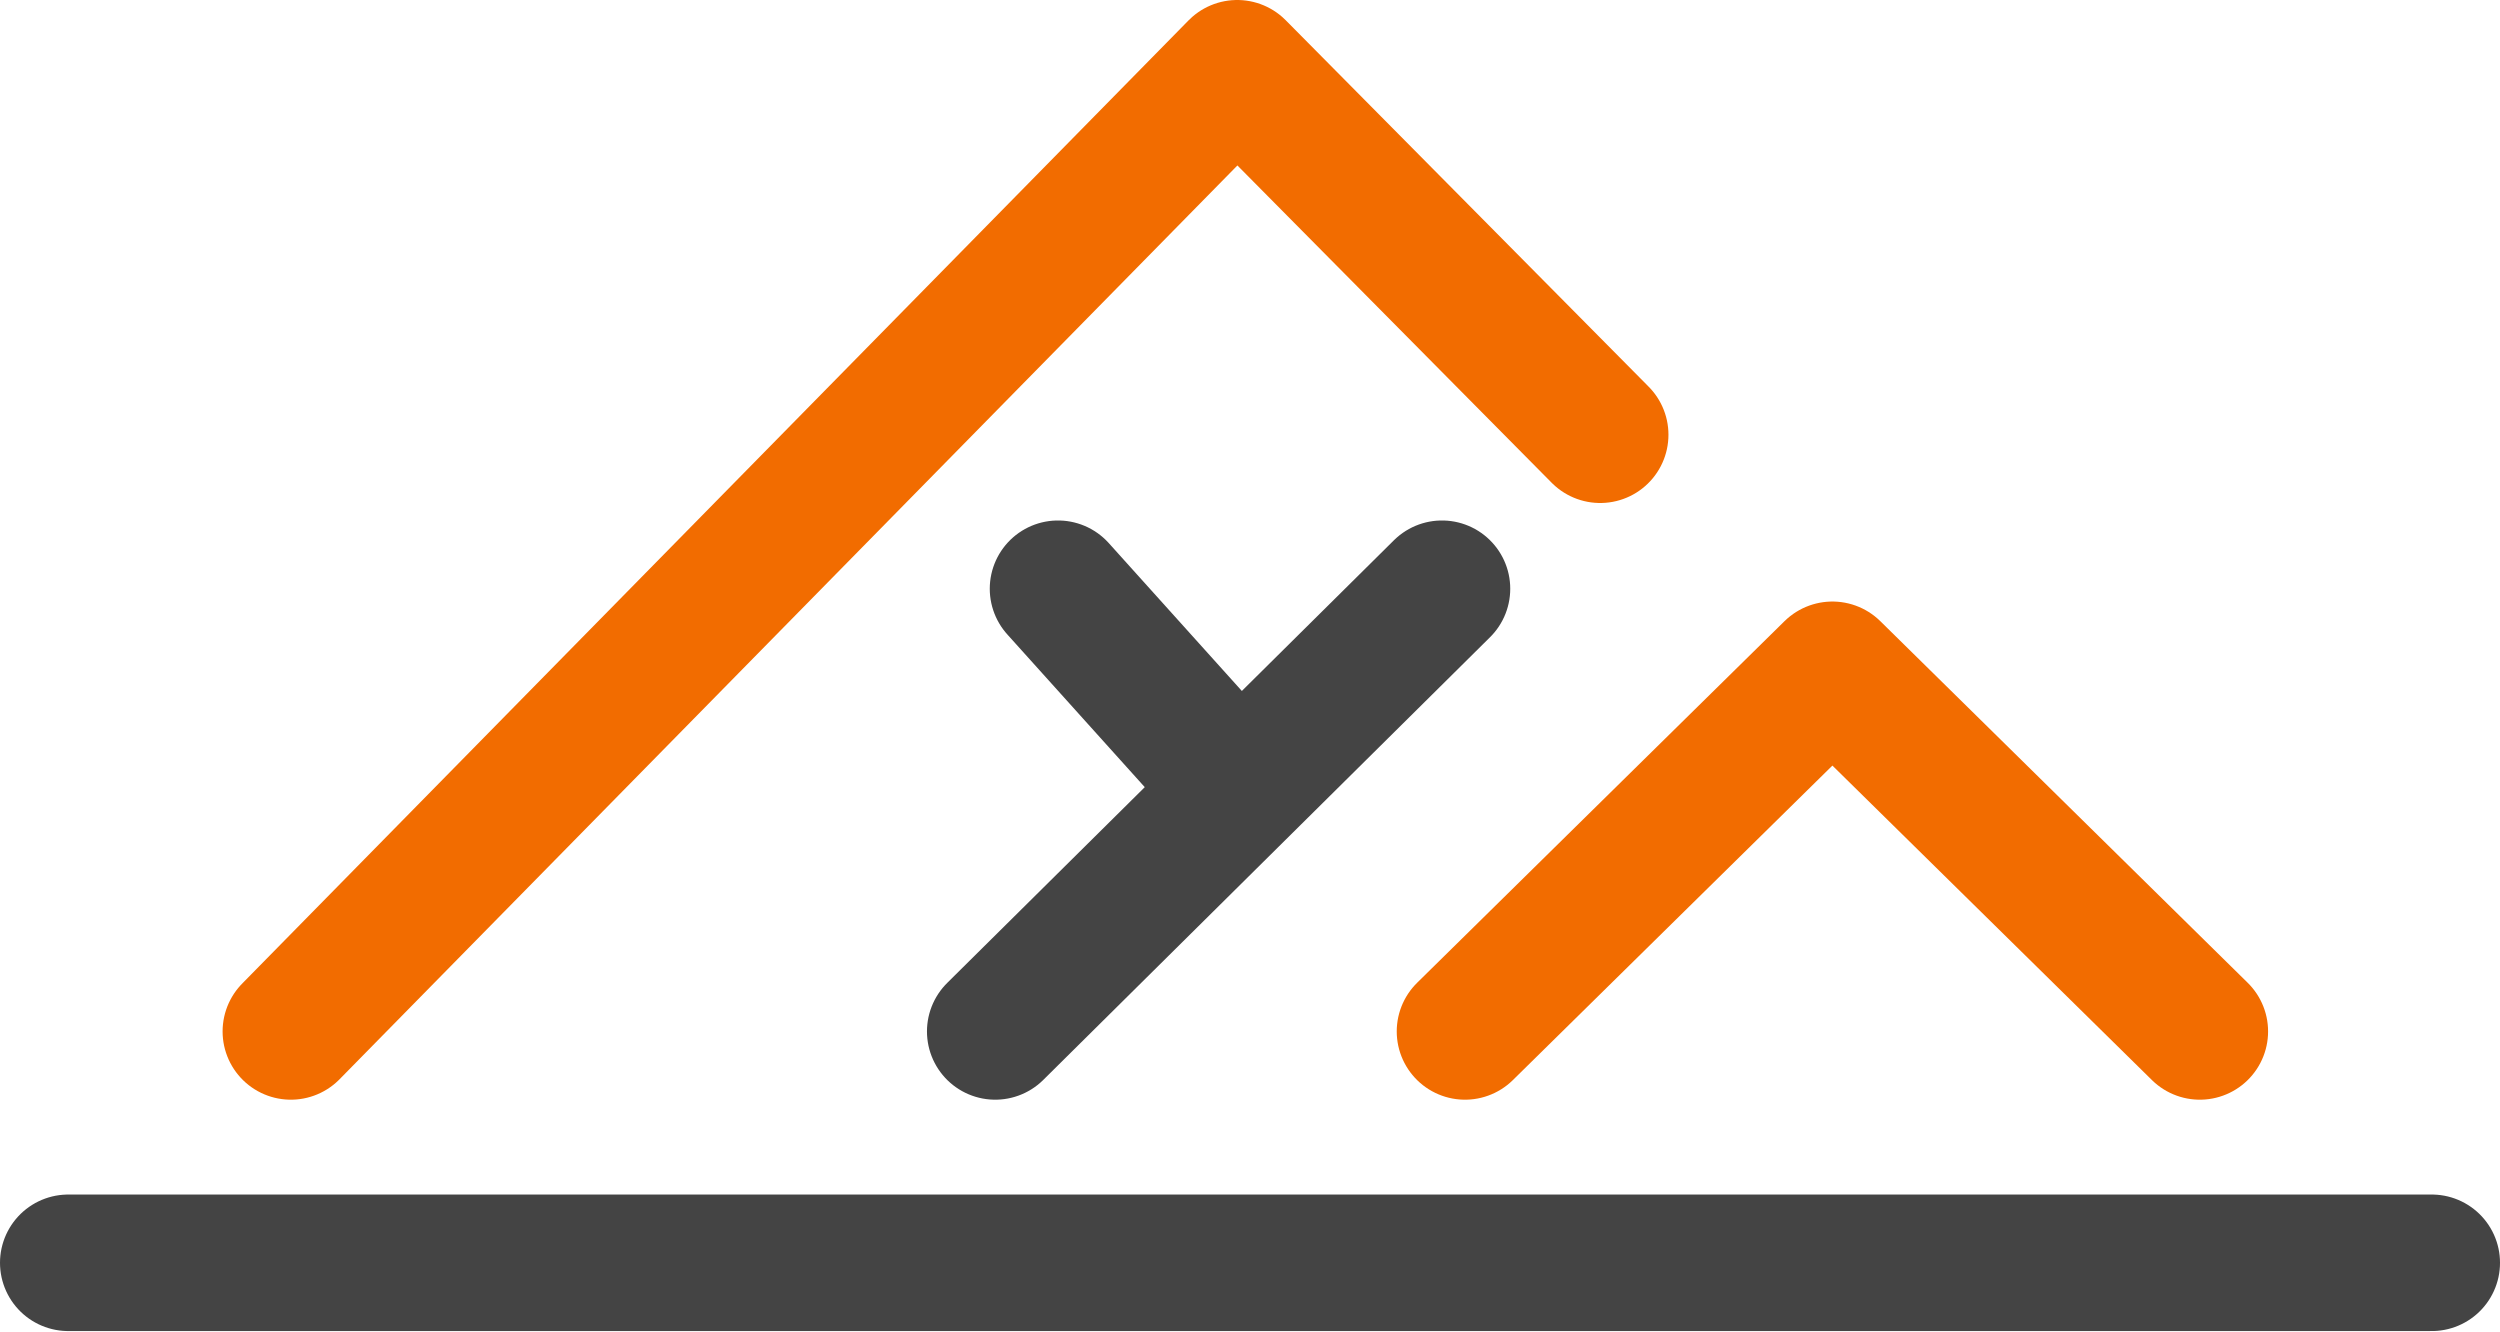
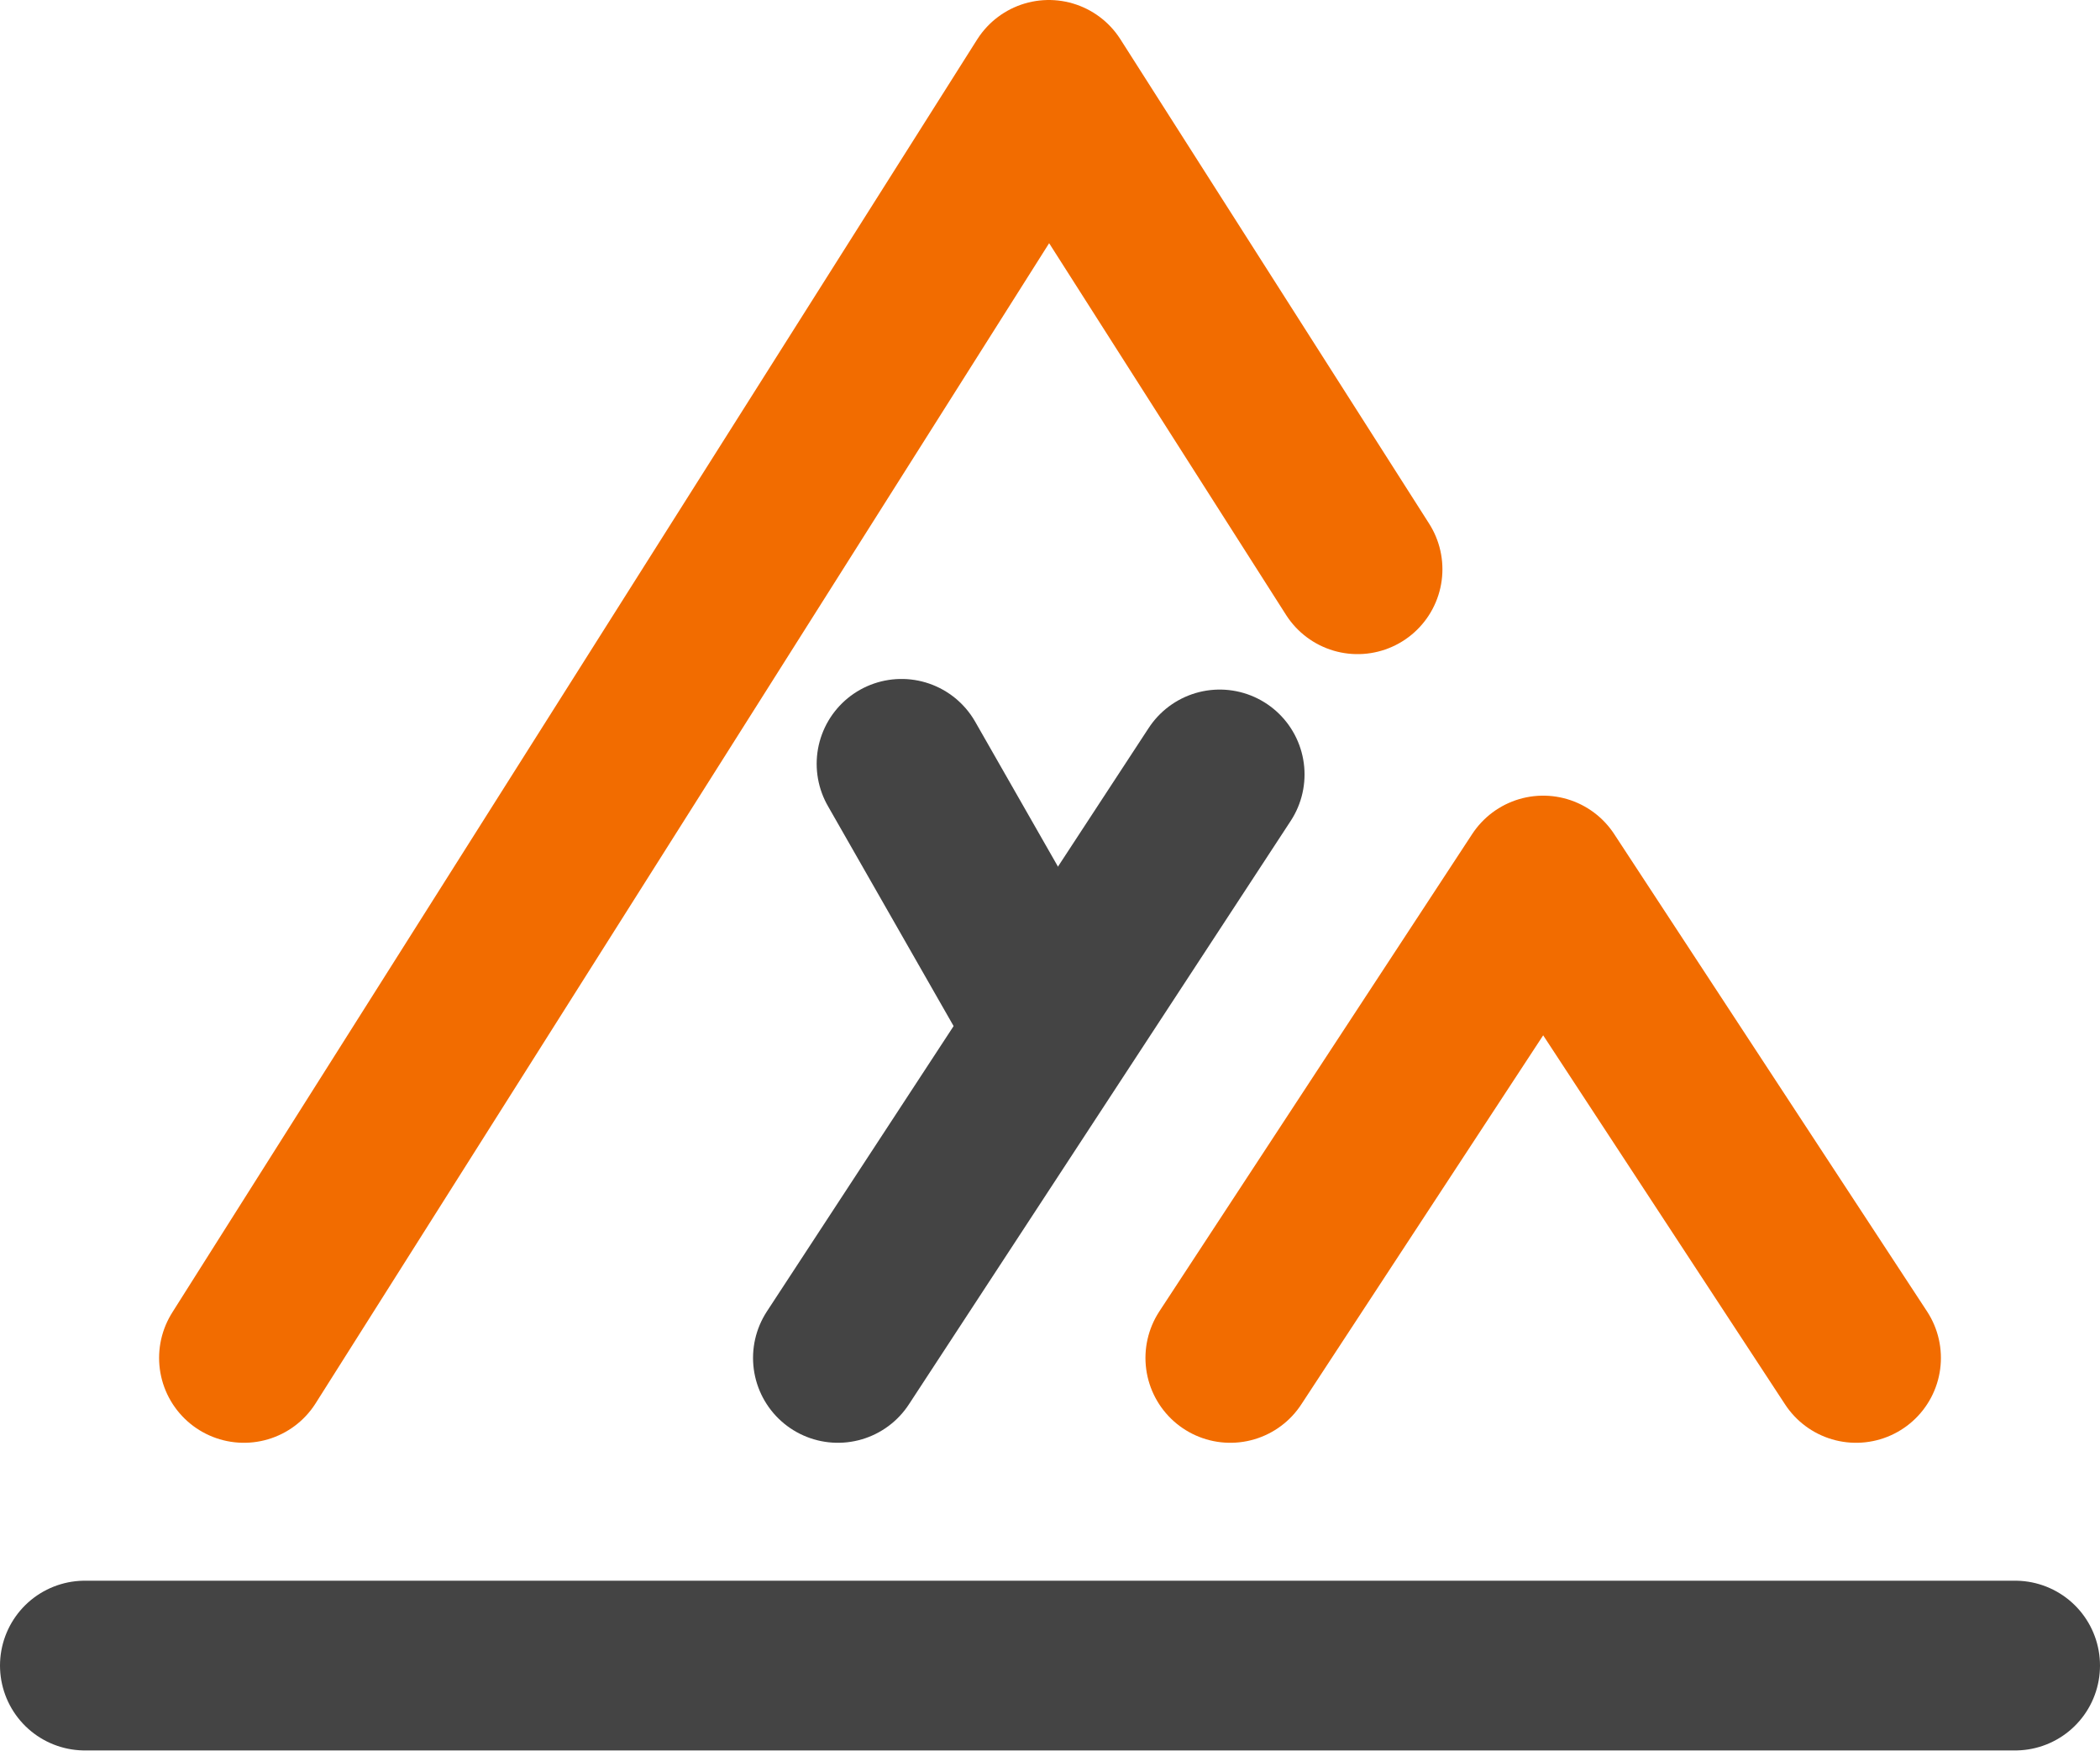
- <svg xmlns="http://www.w3.org/2000/svg" width="293px" height="156px" viewBox="0 0 293 156" version="1.1">
+ <svg xmlns="http://www.w3.org/2000/svg" width="198px" height="165px" viewBox="0 0 198 165" version="1.1">
  <g id="Page-1" stroke="none" stroke-width="1" fill="none" fill-rule="evenodd" stroke-linecap="round">
-     <g id="Logo" transform="translate(-455, -912)" stroke-width="16">
-       <g id="logo-fat" transform="translate(463, 920)">
-         <polyline id="Path-Copy" stroke="#F26C00" stroke-linejoin="round" points="26.088 112.884 137 -1.13686838e-13 179.542 42.952" />
-         <polyline id="Path-2-Copy" stroke="#F26C00" stroke-linejoin="round" points="163.697 112.884 206.758 70.5 249.819 112.884" />
-         <line x1="0" y1="140" x2="277" y2="140" id="Path-3-Copy" stroke="#444444" />
-         <line x1="108.64" y1="112.884" x2="161" y2="61" id="Path-4-Copy" stroke="#444444" />
-         <line x1="116" y1="61" x2="134" y2="81" id="Path-5-Copy" stroke="#444444" />
+     <g id="Logo" transform="translate(-601, -1214)" stroke-width="16">
+       <g id="SameSideLogo" transform="translate(609, 1222)">
+         <polyline id="Path-Copy" stroke="#F26C00" stroke-linejoin="round" points="15 120 90.891 0 120 45.659" />
+         <polyline id="Path-2-Copy" stroke="#F26C00" stroke-linejoin="round" points="108 120 137.5 75 167 120" />
+         <line x1="0" y1="149" x2="182" y2="149" id="Path-3-Copy" stroke="#444444" />
+         <line x1="71" y1="120" x2="107" y2="65" id="Path-4-Copy" stroke="#444444" />
+         <line x1="77" y1="64" x2="89" y2="85" id="Path-5-Copy" stroke="#444444" />
      </g>
    </g>
  </g>
</svg>
